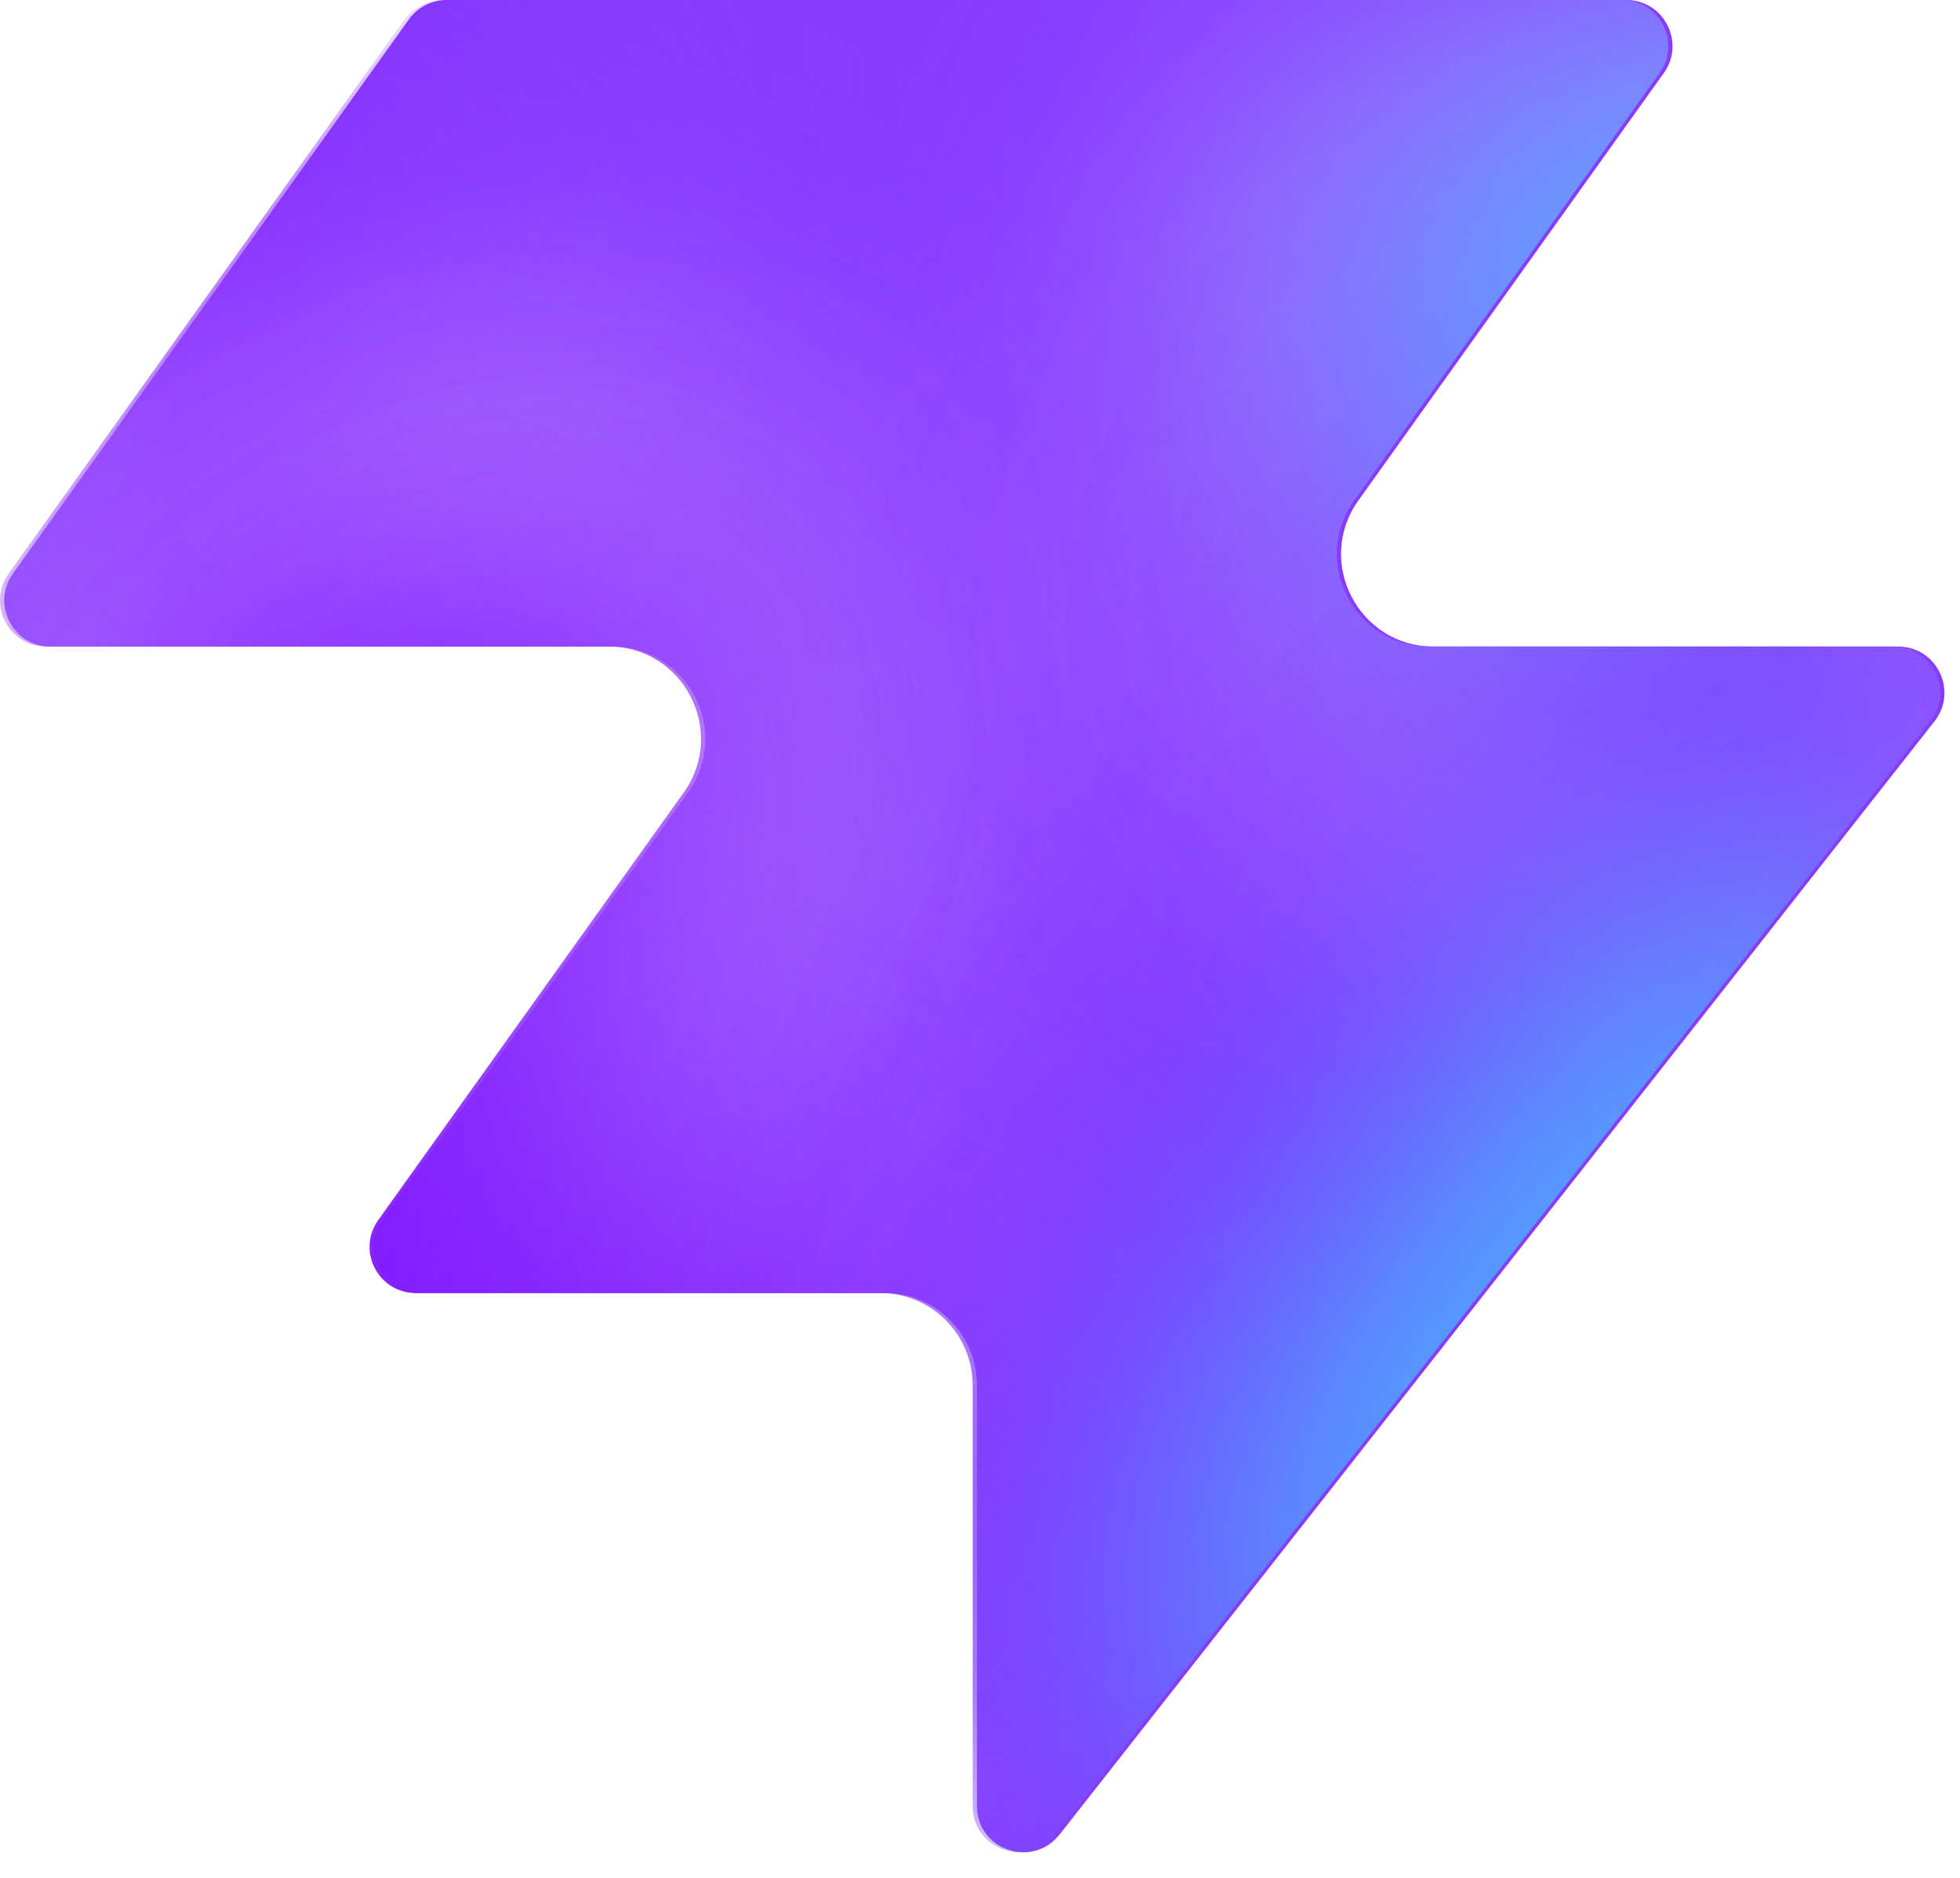
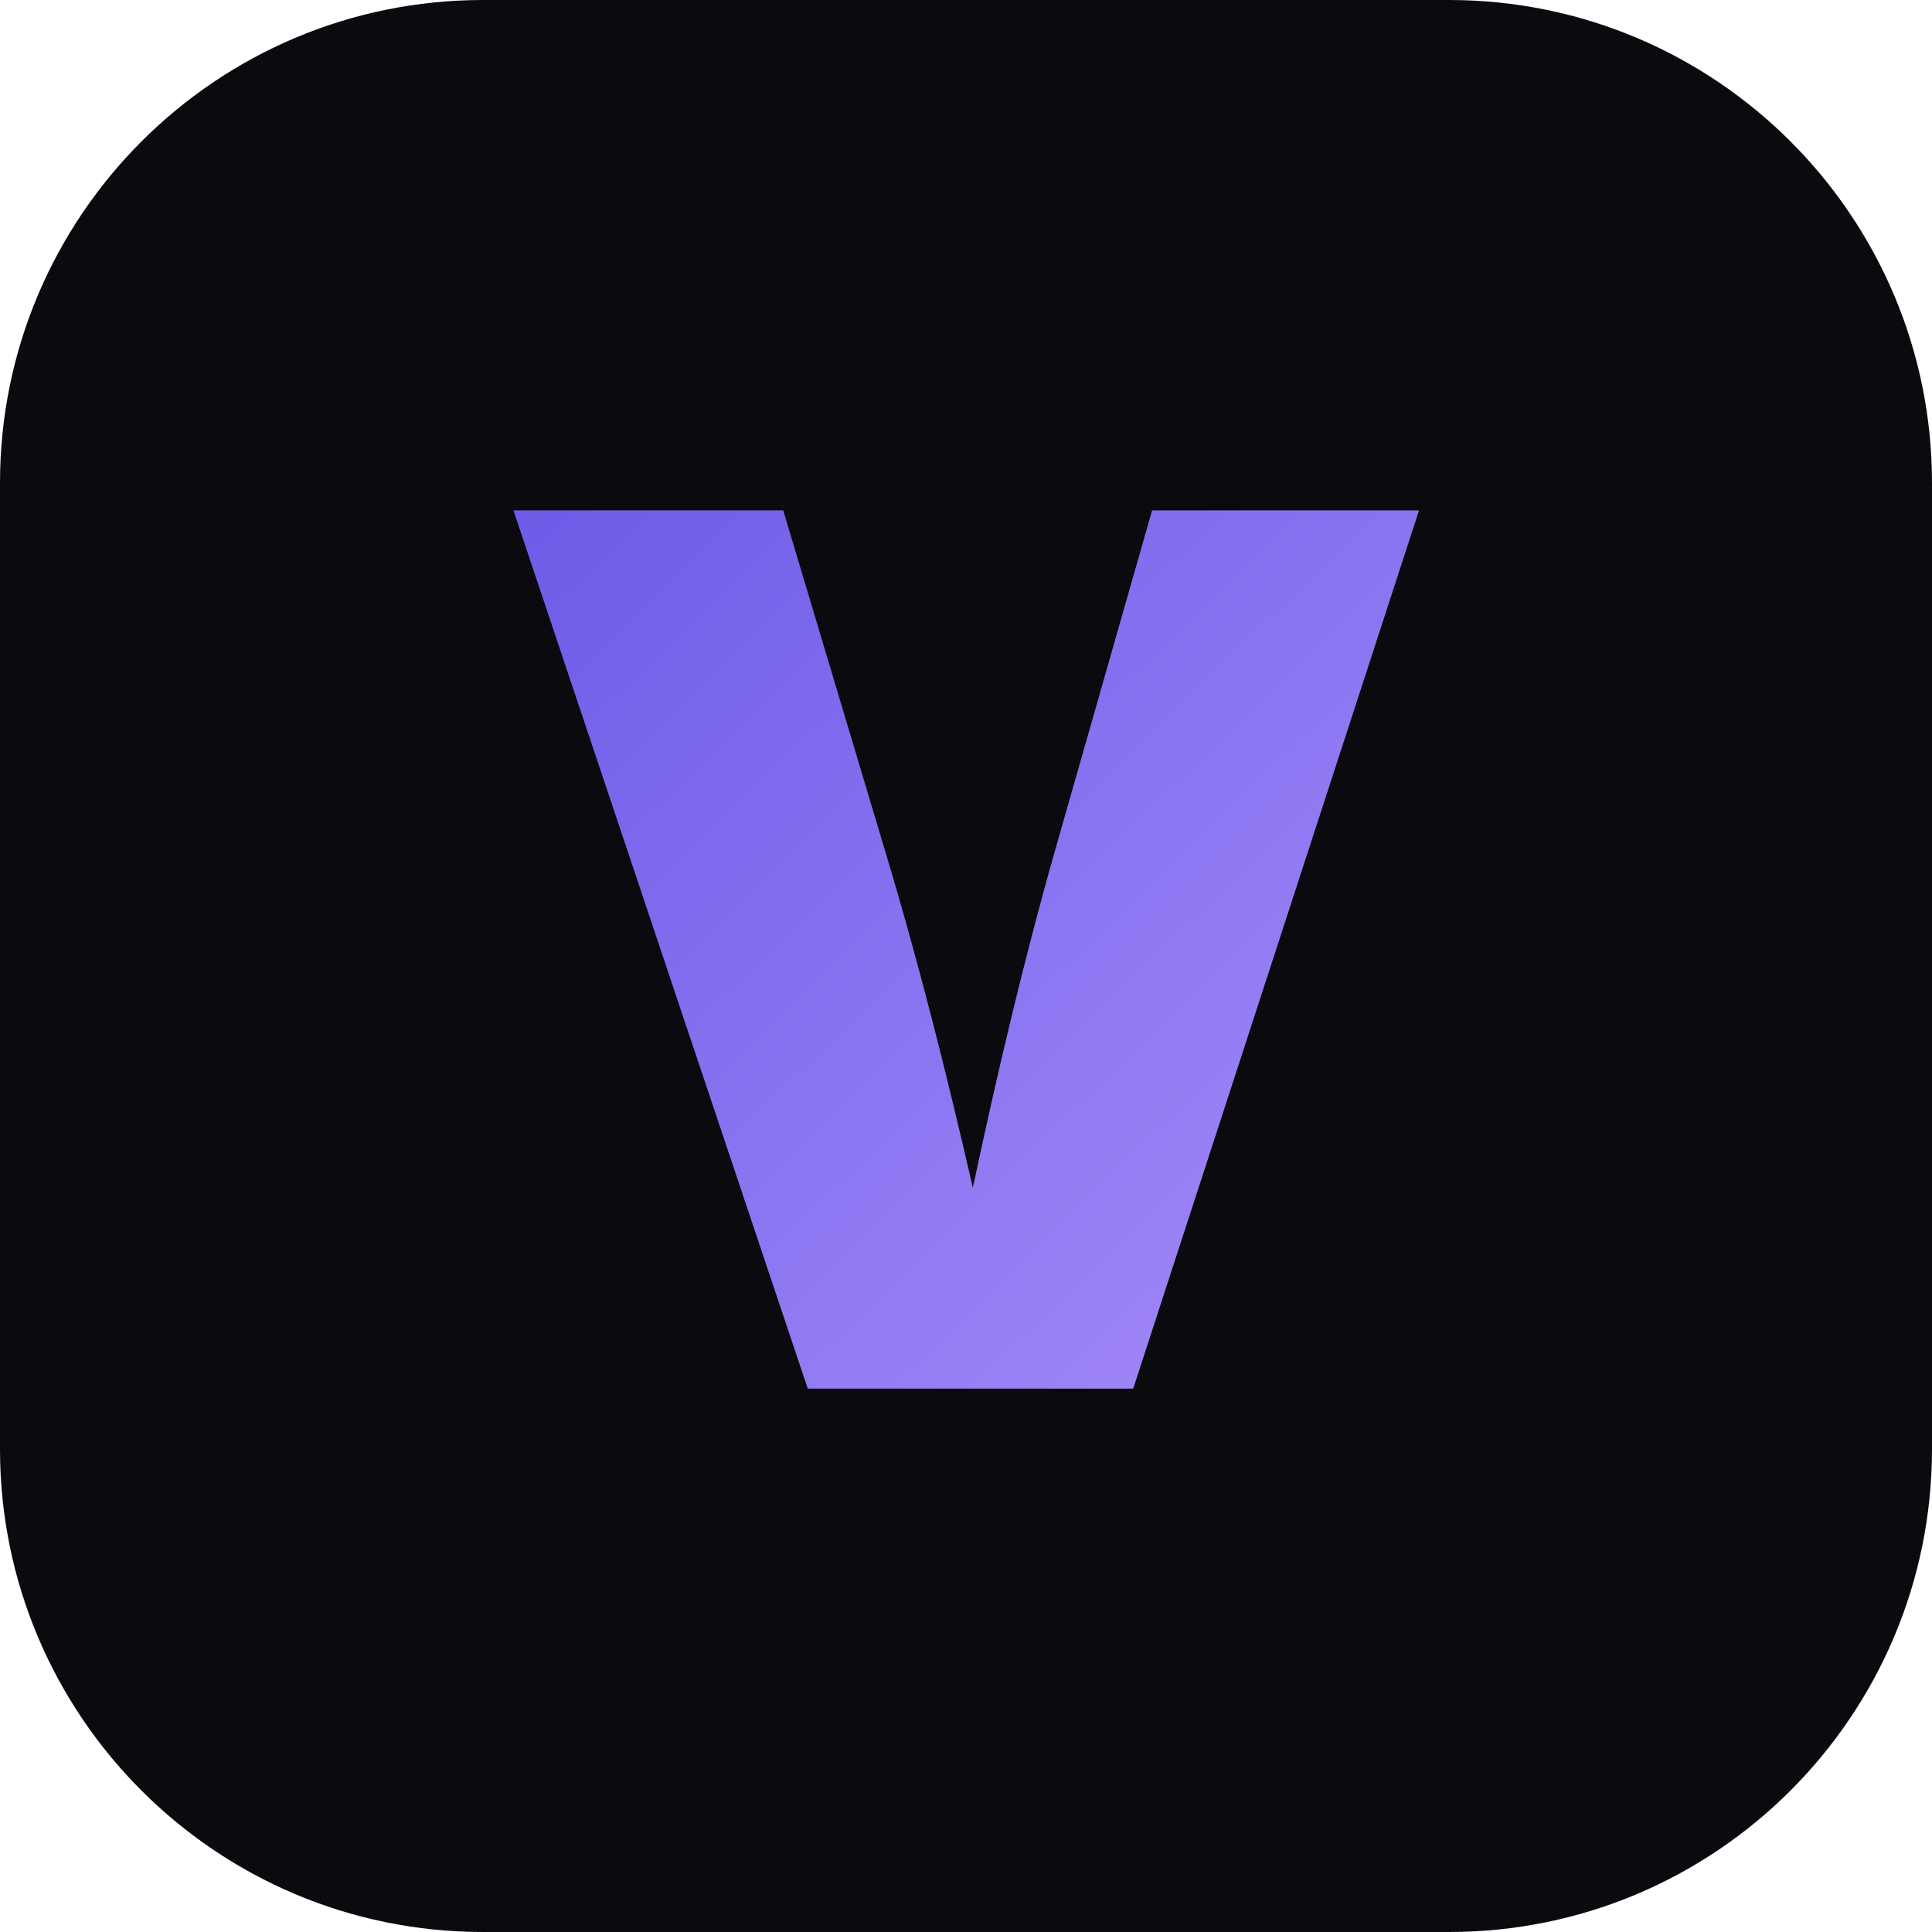
- <svg xmlns="http://www.w3.org/2000/svg" width="48" height="46" fill="none" viewBox="0 0 48 46">
-   <path fill="#863bff" d="M25.946 44.938c-.664.845-2.021.375-2.021-.698V33.937a2.26 2.26 0 0 0-2.262-2.262H10.287c-.92 0-1.456-1.04-.92-1.788l7.48-10.471c1.07-1.497 0-3.578-1.842-3.578H1.237c-.92 0-1.456-1.04-.92-1.788L10.013.474c.214-.297.556-.474.92-.474h28.894c.92 0 1.456 1.04.92 1.788l-7.48 10.471c-1.07 1.498 0 3.579 1.842 3.579h11.377c.943 0 1.473 1.088.89 1.83L25.947 44.94z" style="fill:#863bff;fill:color(display-p3 .525 .23 1);fill-opacity:1" />
-   <mask id="a" width="48" height="46" x="0" y="0" maskUnits="userSpaceOnUse" style="mask-type:alpha">
-     <path fill="#000" d="M25.842 44.938c-.664.844-2.021.375-2.021-.698V33.937a2.26 2.26 0 0 0-2.262-2.262H10.183c-.92 0-1.456-1.04-.92-1.788l7.48-10.471c1.07-1.498 0-3.579-1.842-3.579H1.133c-.92 0-1.456-1.04-.92-1.787L9.91.473c.214-.297.556-.474.92-.474h28.894c.92 0 1.456 1.04.92 1.788l-7.48 10.471c-1.07 1.498 0 3.578 1.842 3.578h11.377c.943 0 1.473 1.088.89 1.832L25.843 44.94z" style="fill:#000;fill-opacity:1" />
-   </mask>
-   <g mask="url(#a)">
-     <g filter="url(#b)">
-       <ellipse cx="5.508" cy="14.704" fill="#ede6ff" rx="5.508" ry="14.704" style="fill:#ede6ff;fill:color(display-p3 .927 .903 1);fill-opacity:1" transform="matrix(.00324 1 1 -.00324 -4.47 31.516)" />
-     </g>
-     <g filter="url(#c)">
-       <ellipse cx="10.399" cy="29.851" fill="#ede6ff" rx="10.399" ry="29.851" style="fill:#ede6ff;fill:color(display-p3 .927 .903 1);fill-opacity:1" transform="matrix(.00324 1 1 -.00324 -39.328 7.883)" />
-     </g>
-     <g filter="url(#d)">
-       <ellipse cx="5.508" cy="30.487" fill="#7e14ff" rx="5.508" ry="30.487" style="fill:#7e14ff;fill:color(display-p3 .492 .077 1);fill-opacity:1" transform="rotate(89.814 -25.913 -14.639)scale(1 -1)" />
-     </g>
-     <g filter="url(#e)">
-       <ellipse cx="5.508" cy="30.599" fill="#7e14ff" rx="5.508" ry="30.599" style="fill:#7e14ff;fill:color(display-p3 .492 .077 1);fill-opacity:1" transform="rotate(89.814 -32.644 -3.334)scale(1 -1)" />
-     </g>
-     <g filter="url(#f)">
-       <ellipse cx="5.508" cy="30.599" fill="#7e14ff" rx="5.508" ry="30.599" style="fill:#7e14ff;fill:color(display-p3 .492 .077 1);fill-opacity:1" transform="matrix(.00324 1 1 -.00324 -34.34 30.47)" />
-     </g>
-     <g filter="url(#g)">
-       <ellipse cx="14.072" cy="22.078" fill="#ede6ff" rx="14.072" ry="22.078" style="fill:#ede6ff;fill:color(display-p3 .927 .903 1);fill-opacity:1" transform="rotate(93.35 24.506 48.493)scale(-1 1)" />
-     </g>
-     <g filter="url(#h)">
-       <ellipse cx="3.47" cy="21.501" fill="#7e14ff" rx="3.47" ry="21.501" style="fill:#7e14ff;fill:color(display-p3 .492 .077 1);fill-opacity:1" transform="rotate(89.009 28.708 47.59)scale(-1 1)" />
-     </g>
-     <g filter="url(#i)">
-       <ellipse cx="3.47" cy="21.501" fill="#7e14ff" rx="3.47" ry="21.501" style="fill:#7e14ff;fill:color(display-p3 .492 .077 1);fill-opacity:1" transform="rotate(89.009 28.708 47.59)scale(-1 1)" />
-     </g>
-     <g filter="url(#j)">
-       <ellipse cx=".387" cy="8.972" fill="#7e14ff" rx="4.407" ry="29.108" style="fill:#7e14ff;fill:color(display-p3 .492 .077 1);fill-opacity:1" transform="rotate(39.51 .387 8.972)" />
-     </g>
-     <g filter="url(#k)">
-       <ellipse cx="47.523" cy="-6.092" fill="#7e14ff" rx="4.407" ry="29.108" style="fill:#7e14ff;fill:color(display-p3 .492 .077 1);fill-opacity:1" transform="rotate(37.892 47.523 -6.092)" />
-     </g>
-     <g filter="url(#l)">
-       <ellipse cx="41.412" cy="6.333" fill="#47bfff" rx="5.971" ry="9.665" style="fill:#47bfff;fill:color(display-p3 .28 .748 1);fill-opacity:1" transform="rotate(37.892 41.412 6.333)" />
-     </g>
-     <g filter="url(#m)">
-       <ellipse cx="-1.879" cy="38.332" fill="#7e14ff" rx="4.407" ry="29.108" style="fill:#7e14ff;fill:color(display-p3 .492 .077 1);fill-opacity:1" transform="rotate(37.892 -1.88 38.332)" />
-     </g>
-     <g filter="url(#n)">
-       <ellipse cx="-1.879" cy="38.332" fill="#7e14ff" rx="4.407" ry="29.108" style="fill:#7e14ff;fill:color(display-p3 .492 .077 1);fill-opacity:1" transform="rotate(37.892 -1.88 38.332)" />
-     </g>
-     <g filter="url(#o)">
-       <ellipse cx="35.651" cy="29.907" fill="#7e14ff" rx="4.407" ry="29.108" style="fill:#7e14ff;fill:color(display-p3 .492 .077 1);fill-opacity:1" transform="rotate(37.892 35.651 29.907)" />
-     </g>
-     <g filter="url(#p)">
-       <ellipse cx="38.418" cy="32.4" fill="#47bfff" rx="5.971" ry="15.297" style="fill:#47bfff;fill:color(display-p3 .28 .748 1);fill-opacity:1" transform="rotate(37.892 38.418 32.4)" />
-     </g>
-   </g>
+ <svg xmlns="http://www.w3.org/2000/svg" viewBox="0 0 32 32">
  <defs>
-     <filter id="b" width="60.045" height="41.654" x="-19.77" y="16.149" color-interpolation-filters="sRGB" filterUnits="userSpaceOnUse">
-       <feFlood flood-opacity="0" result="BackgroundImageFix" />
-       <feBlend in="SourceGraphic" in2="BackgroundImageFix" result="shape" />
-       <feGaussianBlur result="effect1_foregroundBlur_2002_17158" stdDeviation="7.659" />
-     </filter>
-     <filter id="c" width="90.34" height="51.437" x="-54.613" y="-7.533" color-interpolation-filters="sRGB" filterUnits="userSpaceOnUse">
-       <feFlood flood-opacity="0" result="BackgroundImageFix" />
-       <feBlend in="SourceGraphic" in2="BackgroundImageFix" result="shape" />
-       <feGaussianBlur result="effect1_foregroundBlur_2002_17158" stdDeviation="7.659" />
-     </filter>
-     <filter id="d" width="79.355" height="29.4" x="-49.64" y="2.03" color-interpolation-filters="sRGB" filterUnits="userSpaceOnUse">
-       <feFlood flood-opacity="0" result="BackgroundImageFix" />
-       <feBlend in="SourceGraphic" in2="BackgroundImageFix" result="shape" />
-       <feGaussianBlur result="effect1_foregroundBlur_2002_17158" stdDeviation="4.596" />
-     </filter>
-     <filter id="e" width="79.579" height="29.4" x="-45.045" y="20.029" color-interpolation-filters="sRGB" filterUnits="userSpaceOnUse">
-       <feFlood flood-opacity="0" result="BackgroundImageFix" />
-       <feBlend in="SourceGraphic" in2="BackgroundImageFix" result="shape" />
-       <feGaussianBlur result="effect1_foregroundBlur_2002_17158" stdDeviation="4.596" />
-     </filter>
-     <filter id="f" width="79.579" height="29.4" x="-43.513" y="21.178" color-interpolation-filters="sRGB" filterUnits="userSpaceOnUse">
-       <feFlood flood-opacity="0" result="BackgroundImageFix" />
-       <feBlend in="SourceGraphic" in2="BackgroundImageFix" result="shape" />
-       <feGaussianBlur result="effect1_foregroundBlur_2002_17158" stdDeviation="4.596" />
-     </filter>
-     <filter id="g" width="74.749" height="58.852" x="15.756" y="-17.901" color-interpolation-filters="sRGB" filterUnits="userSpaceOnUse">
-       <feFlood flood-opacity="0" result="BackgroundImageFix" />
-       <feBlend in="SourceGraphic" in2="BackgroundImageFix" result="shape" />
-       <feGaussianBlur result="effect1_foregroundBlur_2002_17158" stdDeviation="7.659" />
-     </filter>
-     <filter id="h" width="61.377" height="25.362" x="23.548" y="2.284" color-interpolation-filters="sRGB" filterUnits="userSpaceOnUse">
-       <feFlood flood-opacity="0" result="BackgroundImageFix" />
-       <feBlend in="SourceGraphic" in2="BackgroundImageFix" result="shape" />
-       <feGaussianBlur result="effect1_foregroundBlur_2002_17158" stdDeviation="4.596" />
-     </filter>
-     <filter id="i" width="61.377" height="25.362" x="23.548" y="2.284" color-interpolation-filters="sRGB" filterUnits="userSpaceOnUse">
-       <feFlood flood-opacity="0" result="BackgroundImageFix" />
-       <feBlend in="SourceGraphic" in2="BackgroundImageFix" result="shape" />
-       <feGaussianBlur result="effect1_foregroundBlur_2002_17158" stdDeviation="4.596" />
-     </filter>
-     <filter id="j" width="56.045" height="63.649" x="-27.636" y="-22.853" color-interpolation-filters="sRGB" filterUnits="userSpaceOnUse">
-       <feFlood flood-opacity="0" result="BackgroundImageFix" />
-       <feBlend in="SourceGraphic" in2="BackgroundImageFix" result="shape" />
-       <feGaussianBlur result="effect1_foregroundBlur_2002_17158" stdDeviation="4.596" />
-     </filter>
-     <filter id="k" width="54.814" height="64.646" x="20.116" y="-38.415" color-interpolation-filters="sRGB" filterUnits="userSpaceOnUse">
-       <feFlood flood-opacity="0" result="BackgroundImageFix" />
-       <feBlend in="SourceGraphic" in2="BackgroundImageFix" result="shape" />
-       <feGaussianBlur result="effect1_foregroundBlur_2002_17158" stdDeviation="4.596" />
-     </filter>
-     <filter id="l" width="33.541" height="35.313" x="24.641" y="-11.323" color-interpolation-filters="sRGB" filterUnits="userSpaceOnUse">
-       <feFlood flood-opacity="0" result="BackgroundImageFix" />
-       <feBlend in="SourceGraphic" in2="BackgroundImageFix" result="shape" />
-       <feGaussianBlur result="effect1_foregroundBlur_2002_17158" stdDeviation="4.596" />
-     </filter>
-     <filter id="m" width="54.814" height="64.646" x="-29.286" y="6.009" color-interpolation-filters="sRGB" filterUnits="userSpaceOnUse">
-       <feFlood flood-opacity="0" result="BackgroundImageFix" />
-       <feBlend in="SourceGraphic" in2="BackgroundImageFix" result="shape" />
-       <feGaussianBlur result="effect1_foregroundBlur_2002_17158" stdDeviation="4.596" />
-     </filter>
-     <filter id="n" width="54.814" height="64.646" x="-29.286" y="6.009" color-interpolation-filters="sRGB" filterUnits="userSpaceOnUse">
-       <feFlood flood-opacity="0" result="BackgroundImageFix" />
-       <feBlend in="SourceGraphic" in2="BackgroundImageFix" result="shape" />
-       <feGaussianBlur result="effect1_foregroundBlur_2002_17158" stdDeviation="4.596" />
-     </filter>
-     <filter id="o" width="54.814" height="64.646" x="8.244" y="-2.416" color-interpolation-filters="sRGB" filterUnits="userSpaceOnUse">
-       <feFlood flood-opacity="0" result="BackgroundImageFix" />
-       <feBlend in="SourceGraphic" in2="BackgroundImageFix" result="shape" />
-       <feGaussianBlur result="effect1_foregroundBlur_2002_17158" stdDeviation="4.596" />
-     </filter>
-     <filter id="p" width="39.409" height="43.623" x="18.713" y="10.588" color-interpolation-filters="sRGB" filterUnits="userSpaceOnUse">
-       <feFlood flood-opacity="0" result="BackgroundImageFix" />
-       <feBlend in="SourceGraphic" in2="BackgroundImageFix" result="shape" />
-       <feGaussianBlur result="effect1_foregroundBlur_2002_17158" stdDeviation="4.596" />
-     </filter>
+     <linearGradient id="g" x1="0%" y1="0%" x2="100%" y2="100%">
+       <stop offset="0%" style="stop-color:#6c5ce7" />
+       <stop offset="100%" style="stop-color:#a78bfa" />
+     </linearGradient>
  </defs>
+   <rect width="32" height="32" rx="8" fill="#0a0a0f" />
+   <text x="16" y="23" text-anchor="middle" font-family="Inter,sans-serif" font-weight="900" font-size="20" fill="url(#g)">V</text>
</svg>
